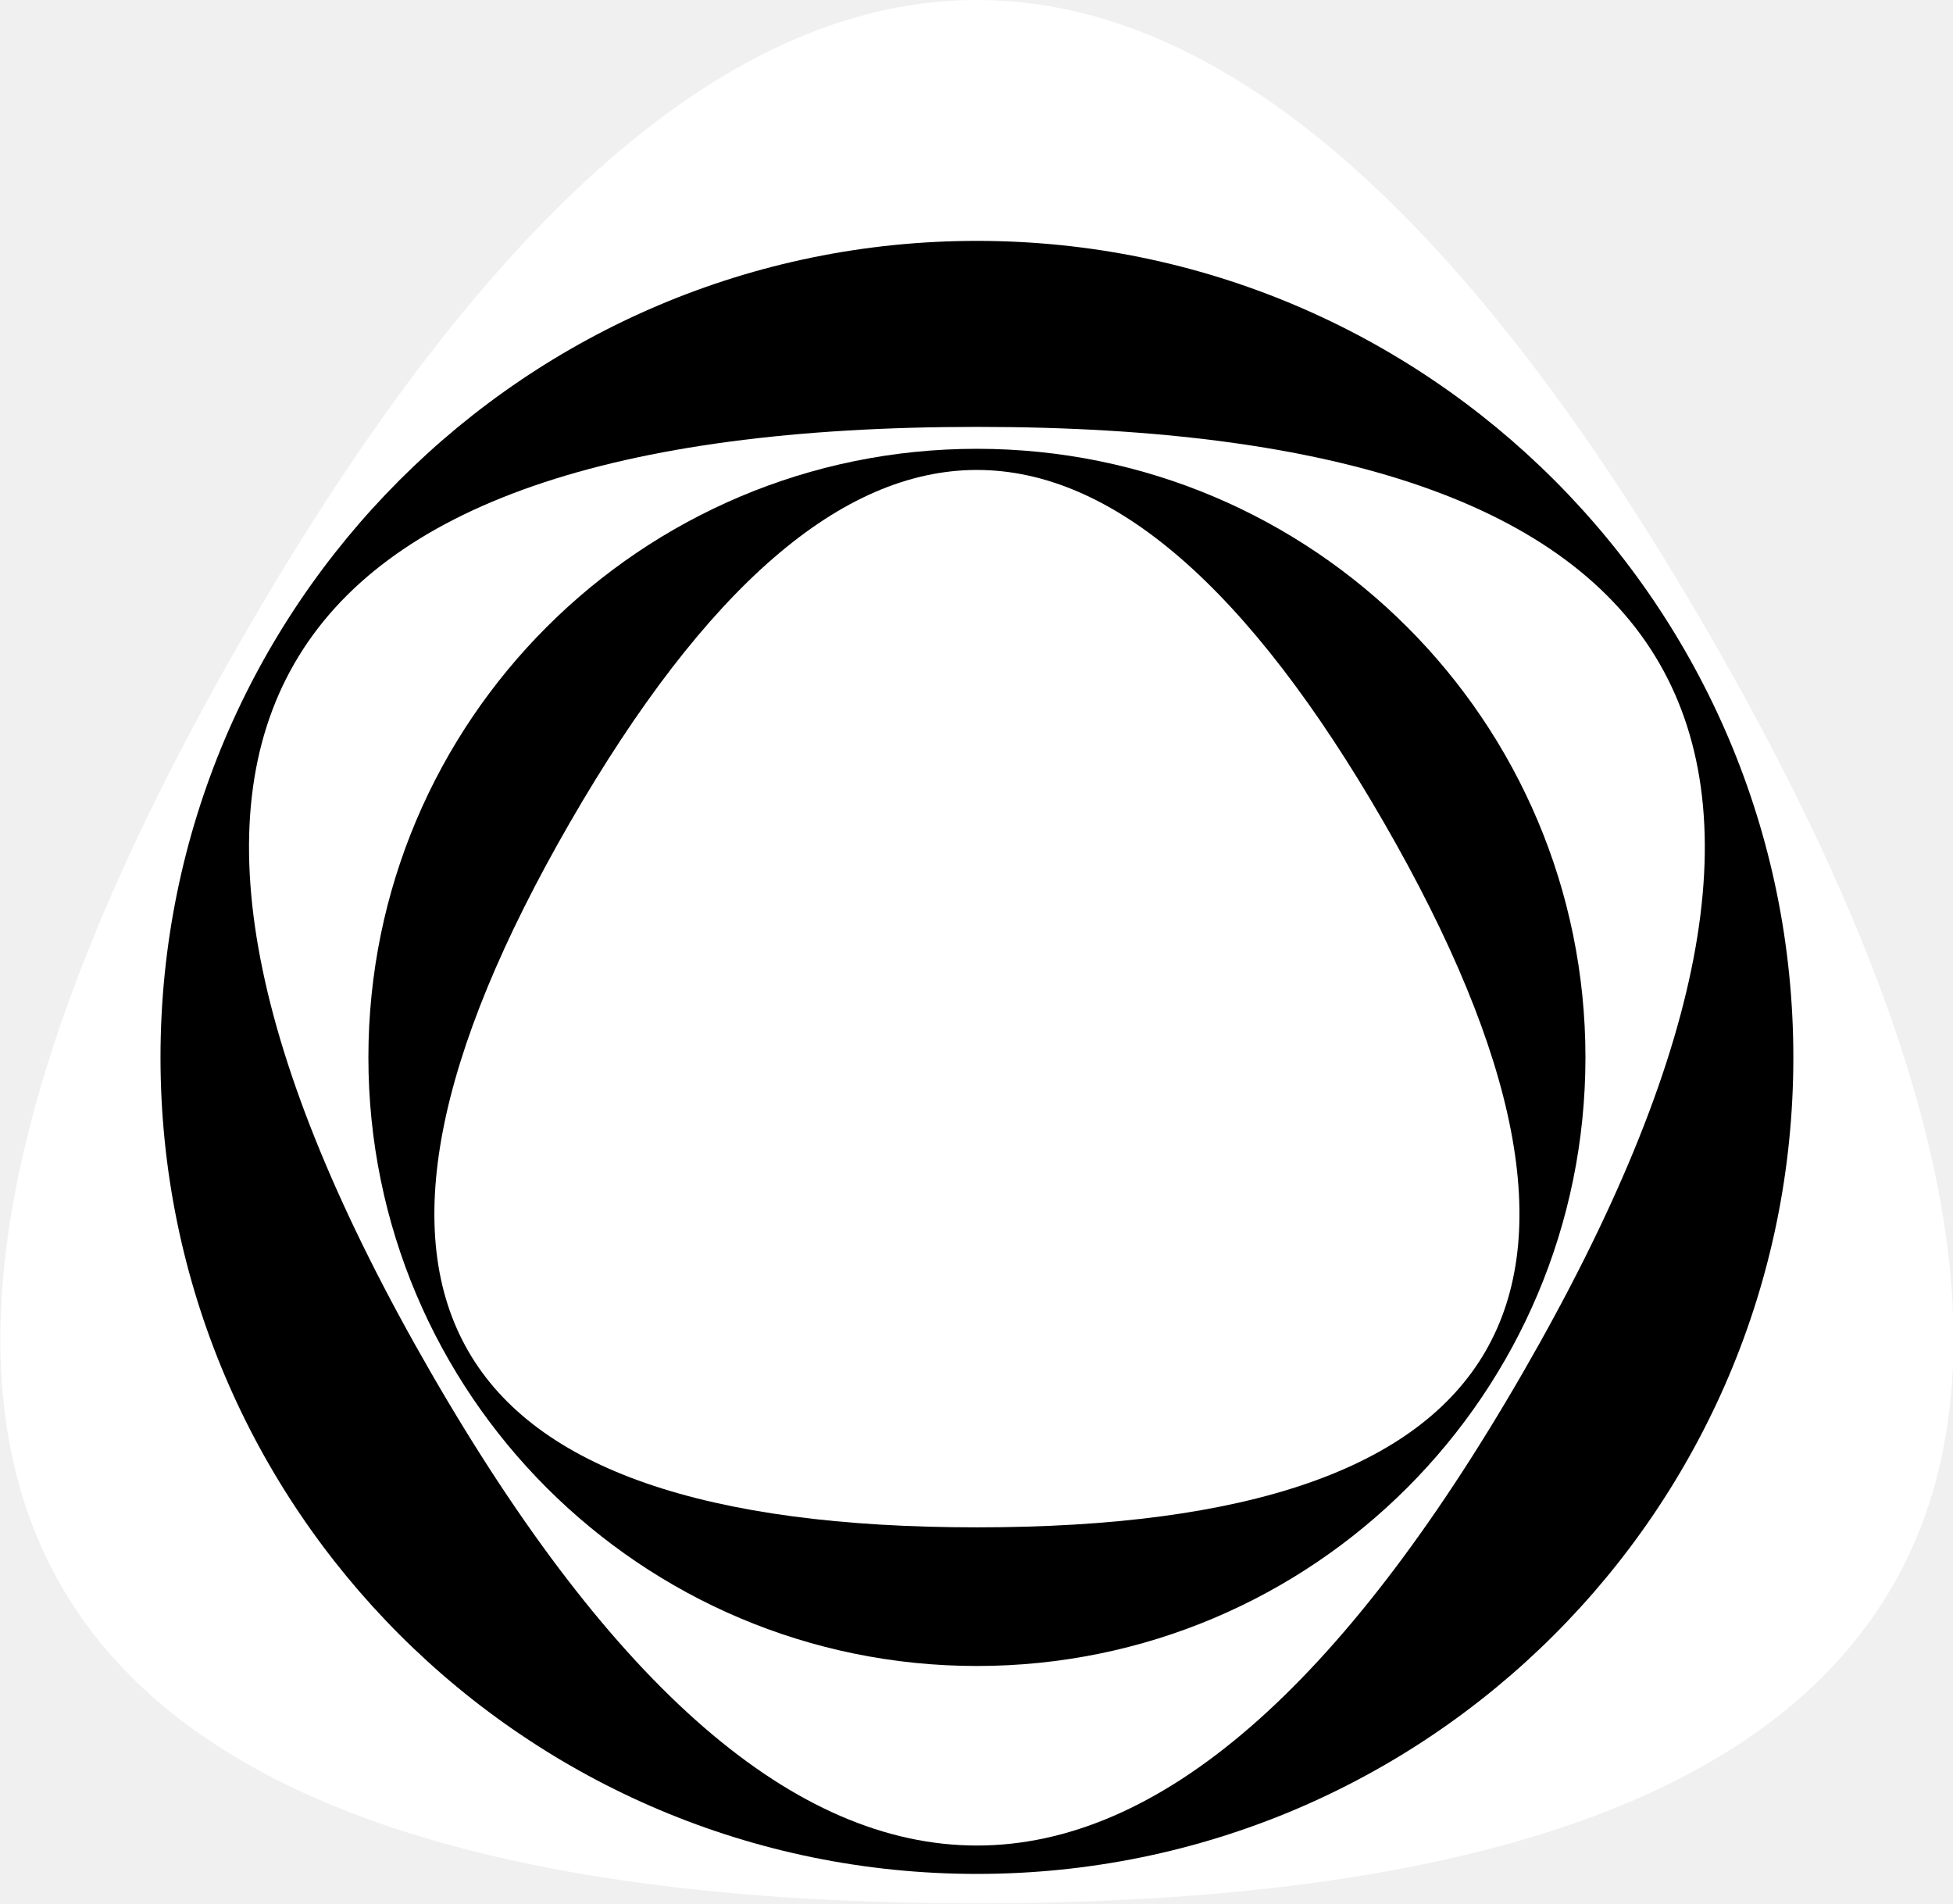
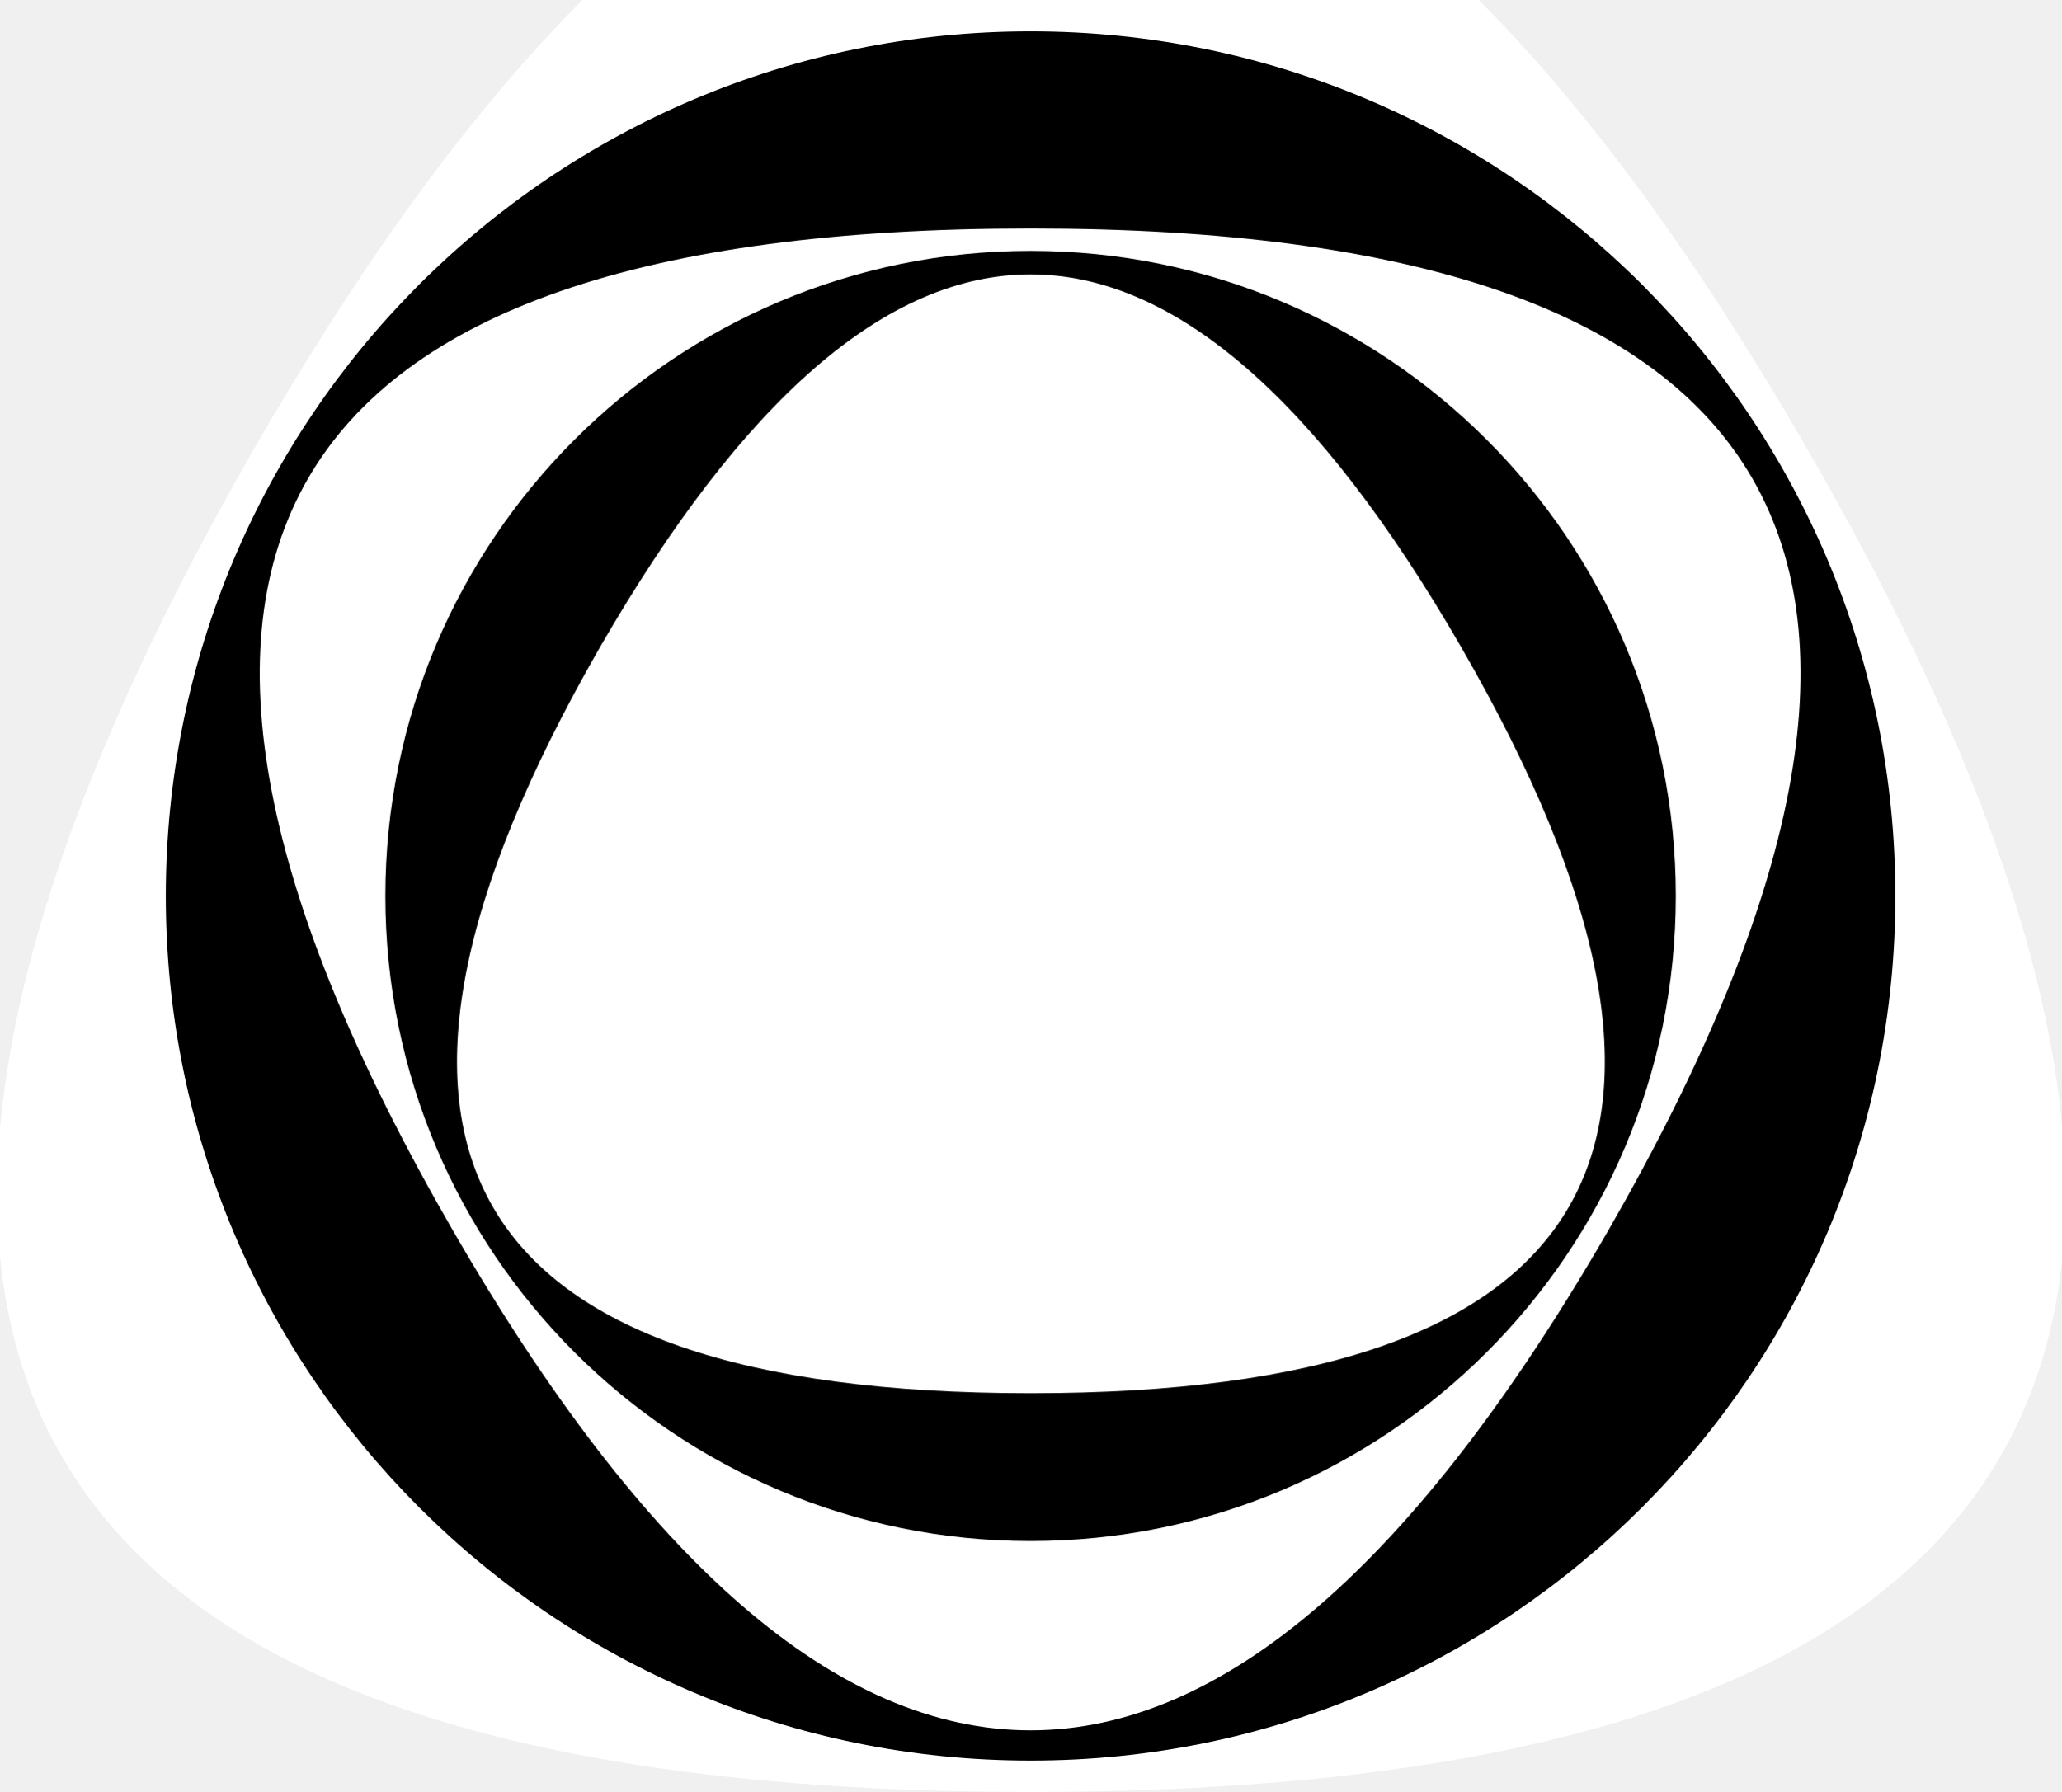
- <svg xmlns="http://www.w3.org/2000/svg" viewBox="-1.155 -1.25 2.309 2.25">
+ <svg xmlns="http://www.w3.org/2000/svg" viewBox="-1.15 -1 2.3 2">
  <defs>
-     <path id="bezierTriangle" d="M 0 1 C -1.155 1, -1.443 0.5, -0.866 -0.5 C -0.289 -1.5, 0.289 -1.5, 0.866 -0.5 C 1.443 0.5, 1.155 1, 0 1 z" fill="white" shape-rendering="geometric-precision" />
-     <circle id="circle" cx="0" cy="0" r="1" fill="black" shape-rendering="geometric-precision" />
+     <path id="eleutherai-bezierTriangle" d="M 0 1 C -1.155 1, -1.44 0.5, -0.866 -0.5 C -0.289 -1.5, 0.289 -1.5, 0.866 -0.5 C 1.443 0.5, 1.155 1, 0 1 z" fill="#fff" />
+     <circle id="eleutherai-circle" cx="0" cy="0" r="1" fill="#000" />
  </defs>
-   <use id="bT1" href="#bezierTriangle" />
-   <use id="c2" href="#circle" transform="scale(0.9652435)" />
-   <use id="bt3" href="#bezierTriangle" transform="scale(-0.745356)" />
-   <use id="c4" href="#circle" transform="scale(0.71945)" />
-   <use id="bT5" href="#bezierTriangle" transform="scale(0.5555556)" />
+   <use id="bT1" href="#eleutherai-bezierTriangle" />
+   <use id="c2" href="#eleutherai-circle" transform="scale(0.965)" />
+   <use id="bt3" href="#eleutherai-bezierTriangle" transform="scale(-0.745)" />
+   <use id="c4" href="#eleutherai-circle" transform="scale(0.720)" />
+   <use id="bT5" href="#eleutherai-bezierTriangle" transform="scale(0.555)" />
</svg>
